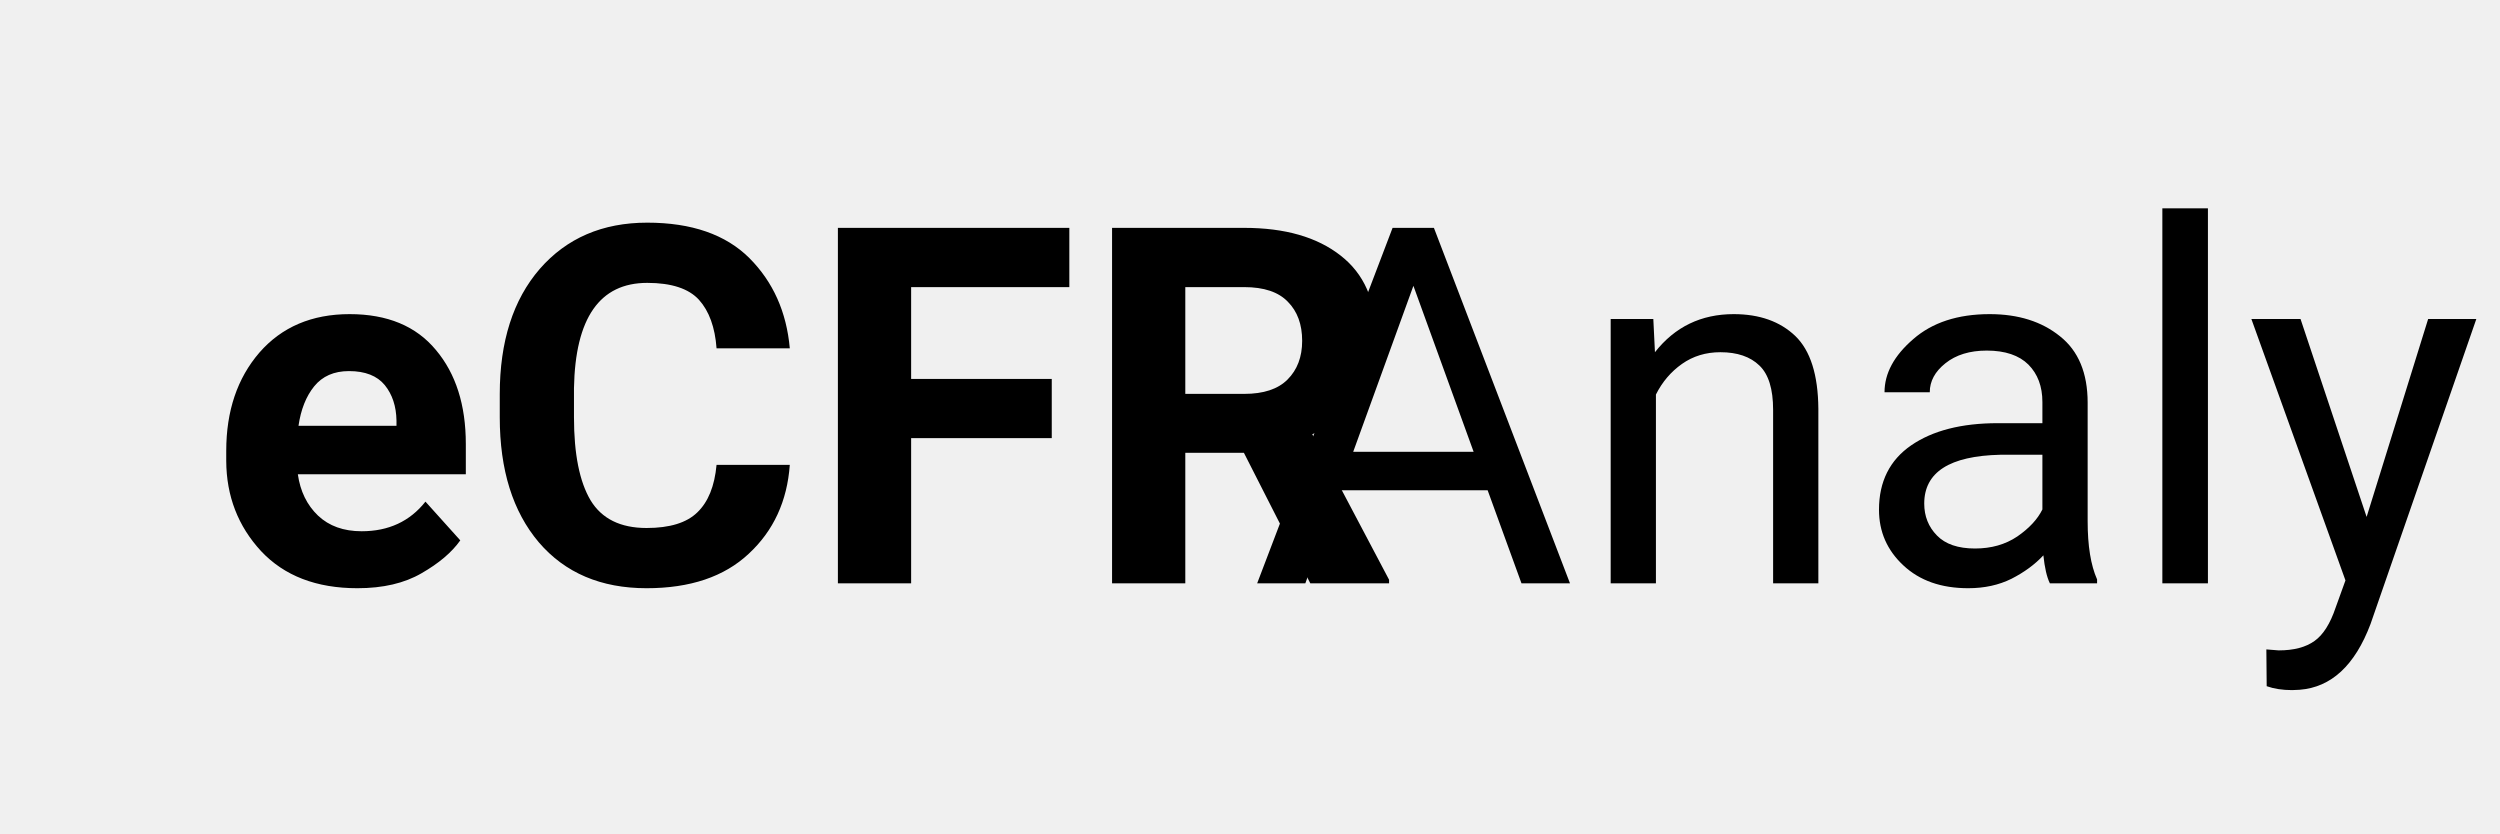
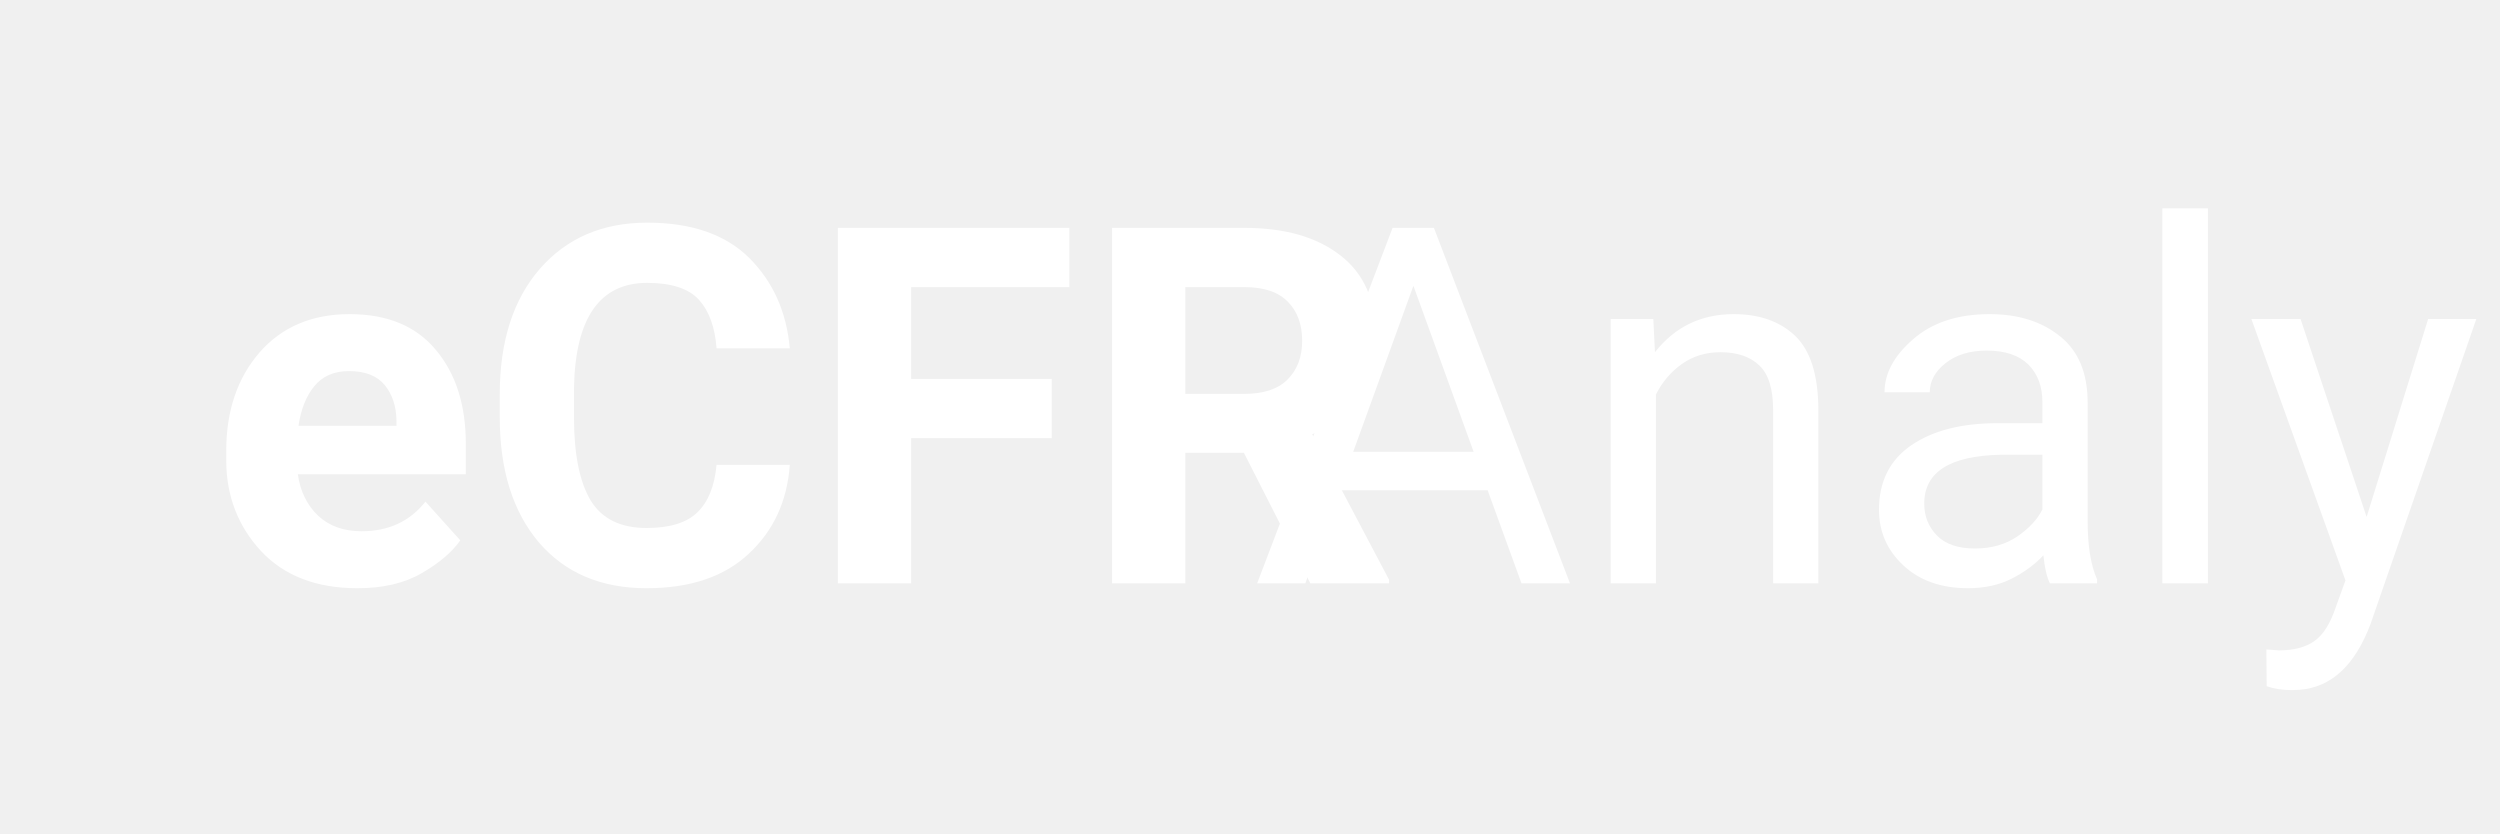
<svg xmlns="http://www.w3.org/2000/svg" width="120" height="40" viewBox="0 0 120 40" fill="none">
-   <text x="10" y="28" font-family="system-ui, -apple-system, BlinkMacSystemFont, 'Segoe UI', Roboto, sans-serif" font-size="24" font-weight="600" fill="currentColor">eCFR</text>
-   <text x="60" y="28" font-family="system-ui, -apple-system, BlinkMacSystemFont, 'Segoe UI', Roboto, sans-serif" font-size="24" font-weight="400" fill="currentColor">Analyzer</text>
+   <text x="10" y="28" font-family="system-ui, -apple-system, BlinkMacSystemFont, 'Segoe UI', Roboto, sans-serif" font-size="24" font-weight="600" fill="white">eCFR</text>
+   <text x="60" y="28" font-family="system-ui, -apple-system, BlinkMacSystemFont, 'Segoe UI', Roboto, sans-serif" font-size="24" font-weight="400" fill="white">Analyzer</text>
</svg>
